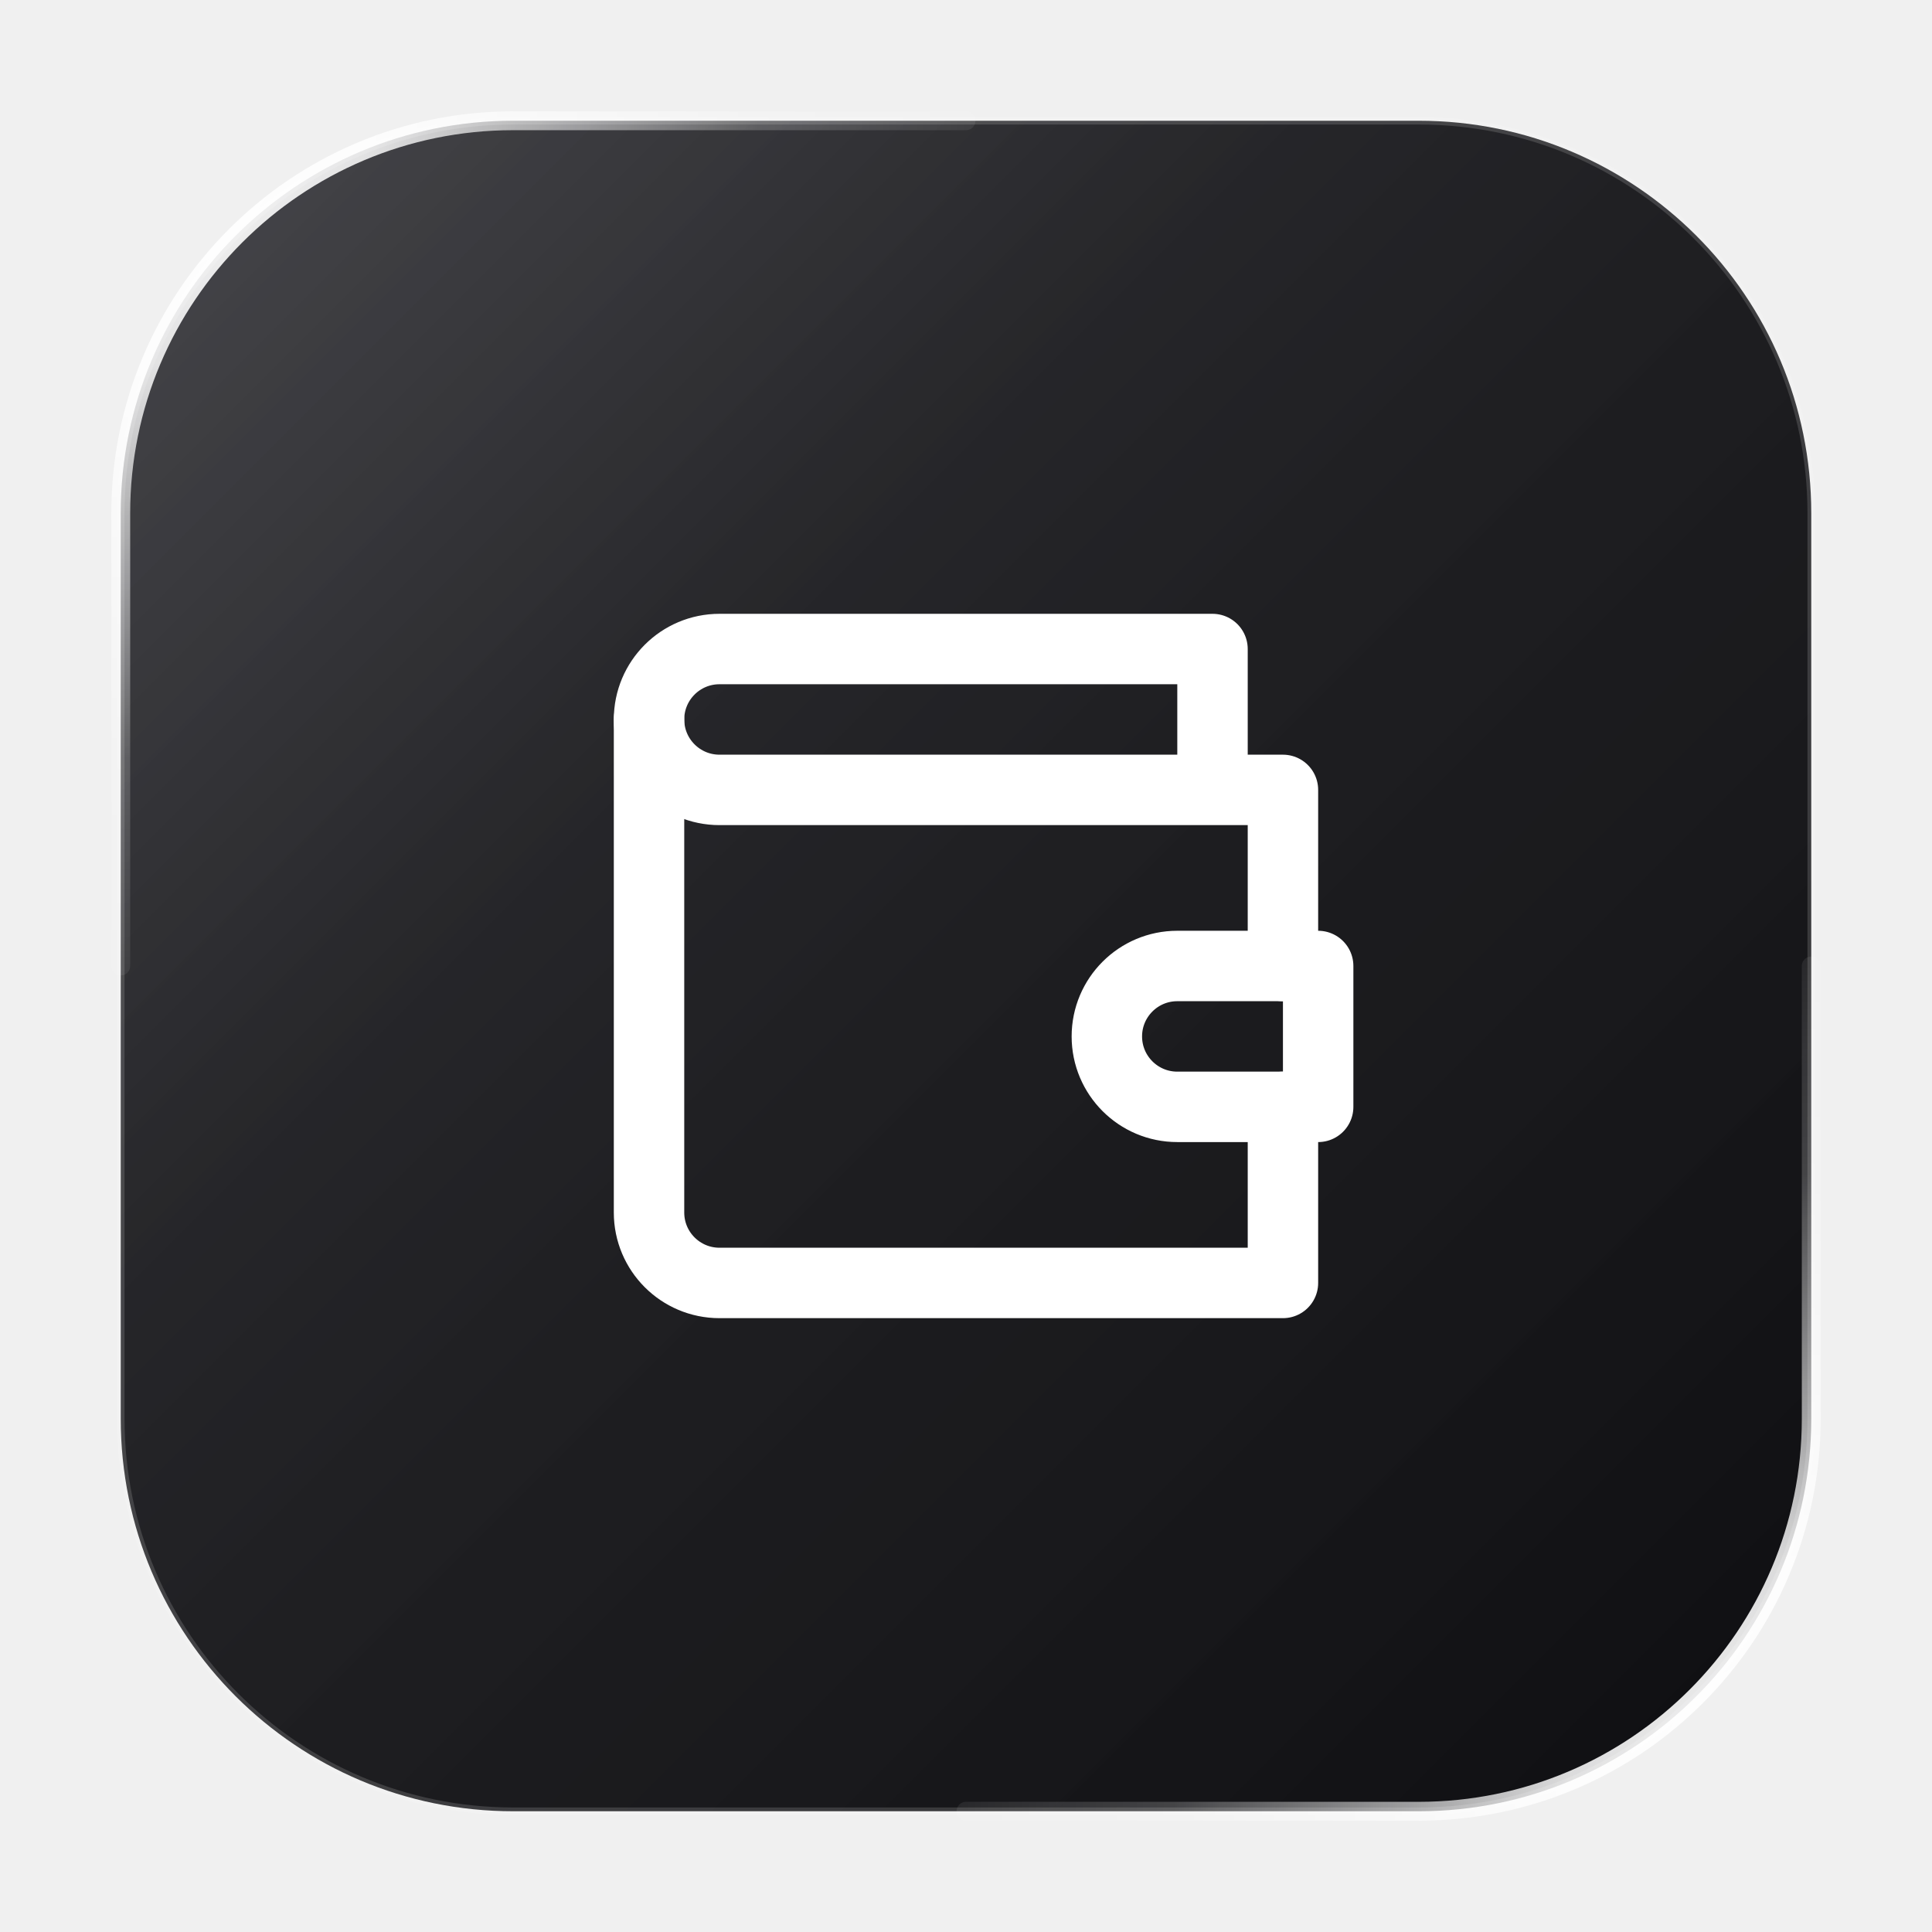
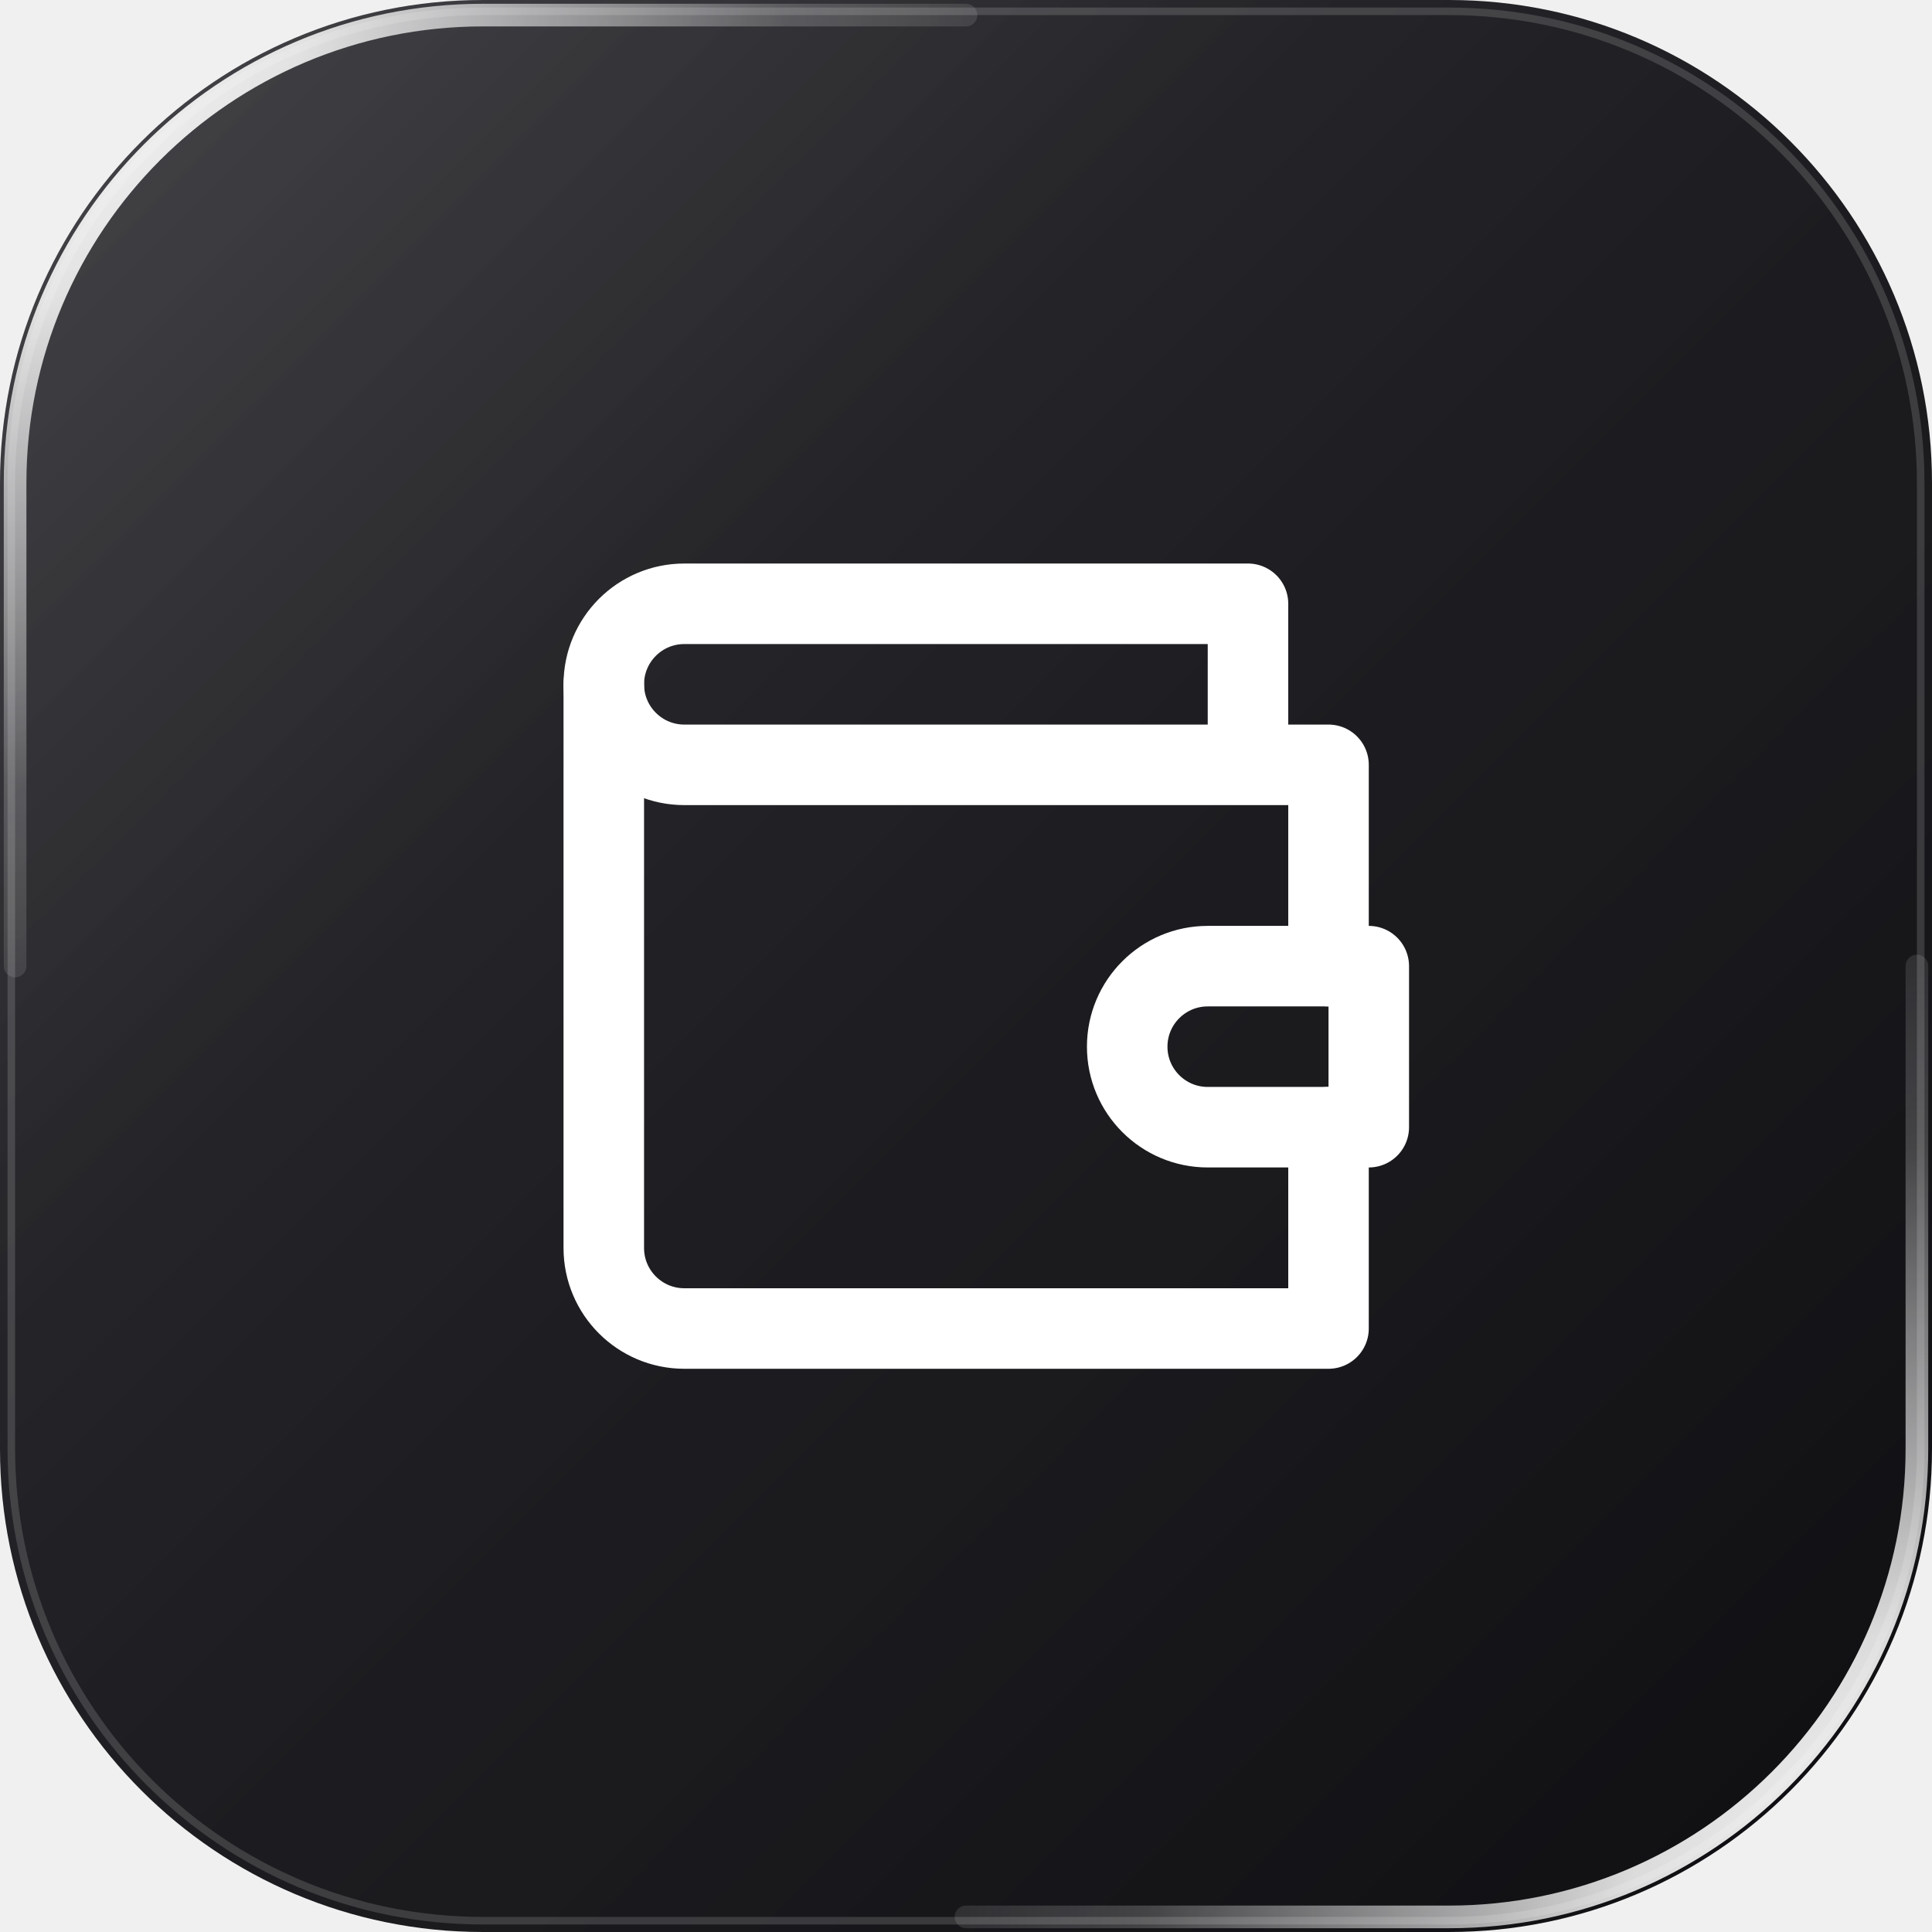
<svg xmlns="http://www.w3.org/2000/svg" viewBox="0 0 512 512" width="512" height="512">
  <defs>
    <linearGradient id="bgGrad" x1="0%" y1="0%" x2="100%" y2="100%">
-       <stop offset="0%" stop-color="#26262b" />
-       <stop offset="50%" stop-color="#18181b" />
+       <stop offset="0%" stop-color="#242429" />
+       <stop offset="50%" stop-color="#17171b" />
      <stop offset="100%" stop-color="#0e0e11" />
    </linearGradient>
    <linearGradient id="glassReflection" x1="0%" y1="0%" x2="100%" y2="100%">
      <stop offset="0%" stop-color="#ffffff" stop-opacity="0.16" />
      <stop offset="35%" stop-color="#ffffff" stop-opacity="0.04" />
      <stop offset="100%" stop-color="#ffffff" stop-opacity="0.0" />
    </linearGradient>
-     <radialGradient id="tlGrad" cx="32" cy="32" r="260" gradientUnits="userSpaceOnUse">
+     <radialGradient id="tlGrad" cx="0" cy="0" r="320" gradientUnits="userSpaceOnUse">
      <stop offset="0%" stop-color="#ffffff" stop-opacity="1.0" />
      <stop offset="25%" stop-color="#ffffff" stop-opacity="0.85" />
      <stop offset="65%" stop-color="#ffffff" stop-opacity="0.2" />
      <stop offset="100%" stop-color="#ffffff" stop-opacity="0.0" />
    </radialGradient>
-     <radialGradient id="brGrad" cx="480" cy="480" r="260" gradientUnits="userSpaceOnUse">
+     <radialGradient id="brGrad" cx="512" cy="512" r="320" gradientUnits="userSpaceOnUse">
      <stop offset="0%" stop-color="#ffffff" stop-opacity="1.0" />
      <stop offset="25%" stop-color="#ffffff" stop-opacity="0.85" />
      <stop offset="65%" stop-color="#ffffff" stop-opacity="0.2" />
      <stop offset="100%" stop-color="#ffffff" stop-opacity="0.0" />
    </radialGradient>
  </defs>
-   <rect x="32" y="32" width="448" height="448" rx="104" fill="url(#bgGrad)" />
-   <rect x="32" y="32" width="448" height="448" rx="104" fill="url(#glassReflection)" />
-   <rect x="32" y="32" width="448" height="448" rx="104" fill="none" stroke="#ffffff" stroke-opacity="0.15" stroke-width="2" />
-   <path d="M 256 32 L 136 32 A 104 104 0 0 0 32 136 L 32 256" fill="none" stroke="url(#tlGrad)" stroke-width="5" stroke-linecap="round" />
-   <path d="M 256 480 L 376 480 A 104 104 0 0 0 480 376 L 480 256" fill="none" stroke="url(#brGrad)" stroke-width="5" stroke-linecap="round" />
-   <g transform="translate(144, 144) scale(9.333)" fill="none" stroke="#ffffff" stroke-width="2" stroke-linecap="round" stroke-linejoin="round">
+   <rect width="512" height="512" rx="128" fill="url(#bgGrad)" />
+   <rect width="512" height="512" rx="128" fill="url(#glassReflection)" />
+   <rect x="3" y="3" width="506" height="506" rx="125" fill="none" stroke="#ffffff" stroke-opacity="0.15" stroke-width="2" />
+   <path d="M 256 4 L 128 4 A 124 124 0 0 0 4 128 L 4 256" fill="none" stroke="url(#tlGrad)" stroke-width="6" stroke-linecap="round" />
+   <path d="M 256 508 L 384 508 A 124 124 0 0 0 508 384 L 508 256" fill="none" stroke="url(#brGrad)" stroke-width="6" stroke-linecap="round" />
+   <g transform="translate(128, 128) scale(10.67)" fill="none" stroke="#ffffff" stroke-width="2" stroke-linecap="round" stroke-linejoin="round">
    <path d="M21 12V7H5a2 2 0 0 1 0-4h14v4" />
    <path d="M3 5v14a2 2 0 0 0 2 2h16v-5" />
    <path d="M18 12a2 2 0 0 0 0 4h4v-4Z" />
  </g>
</svg>
